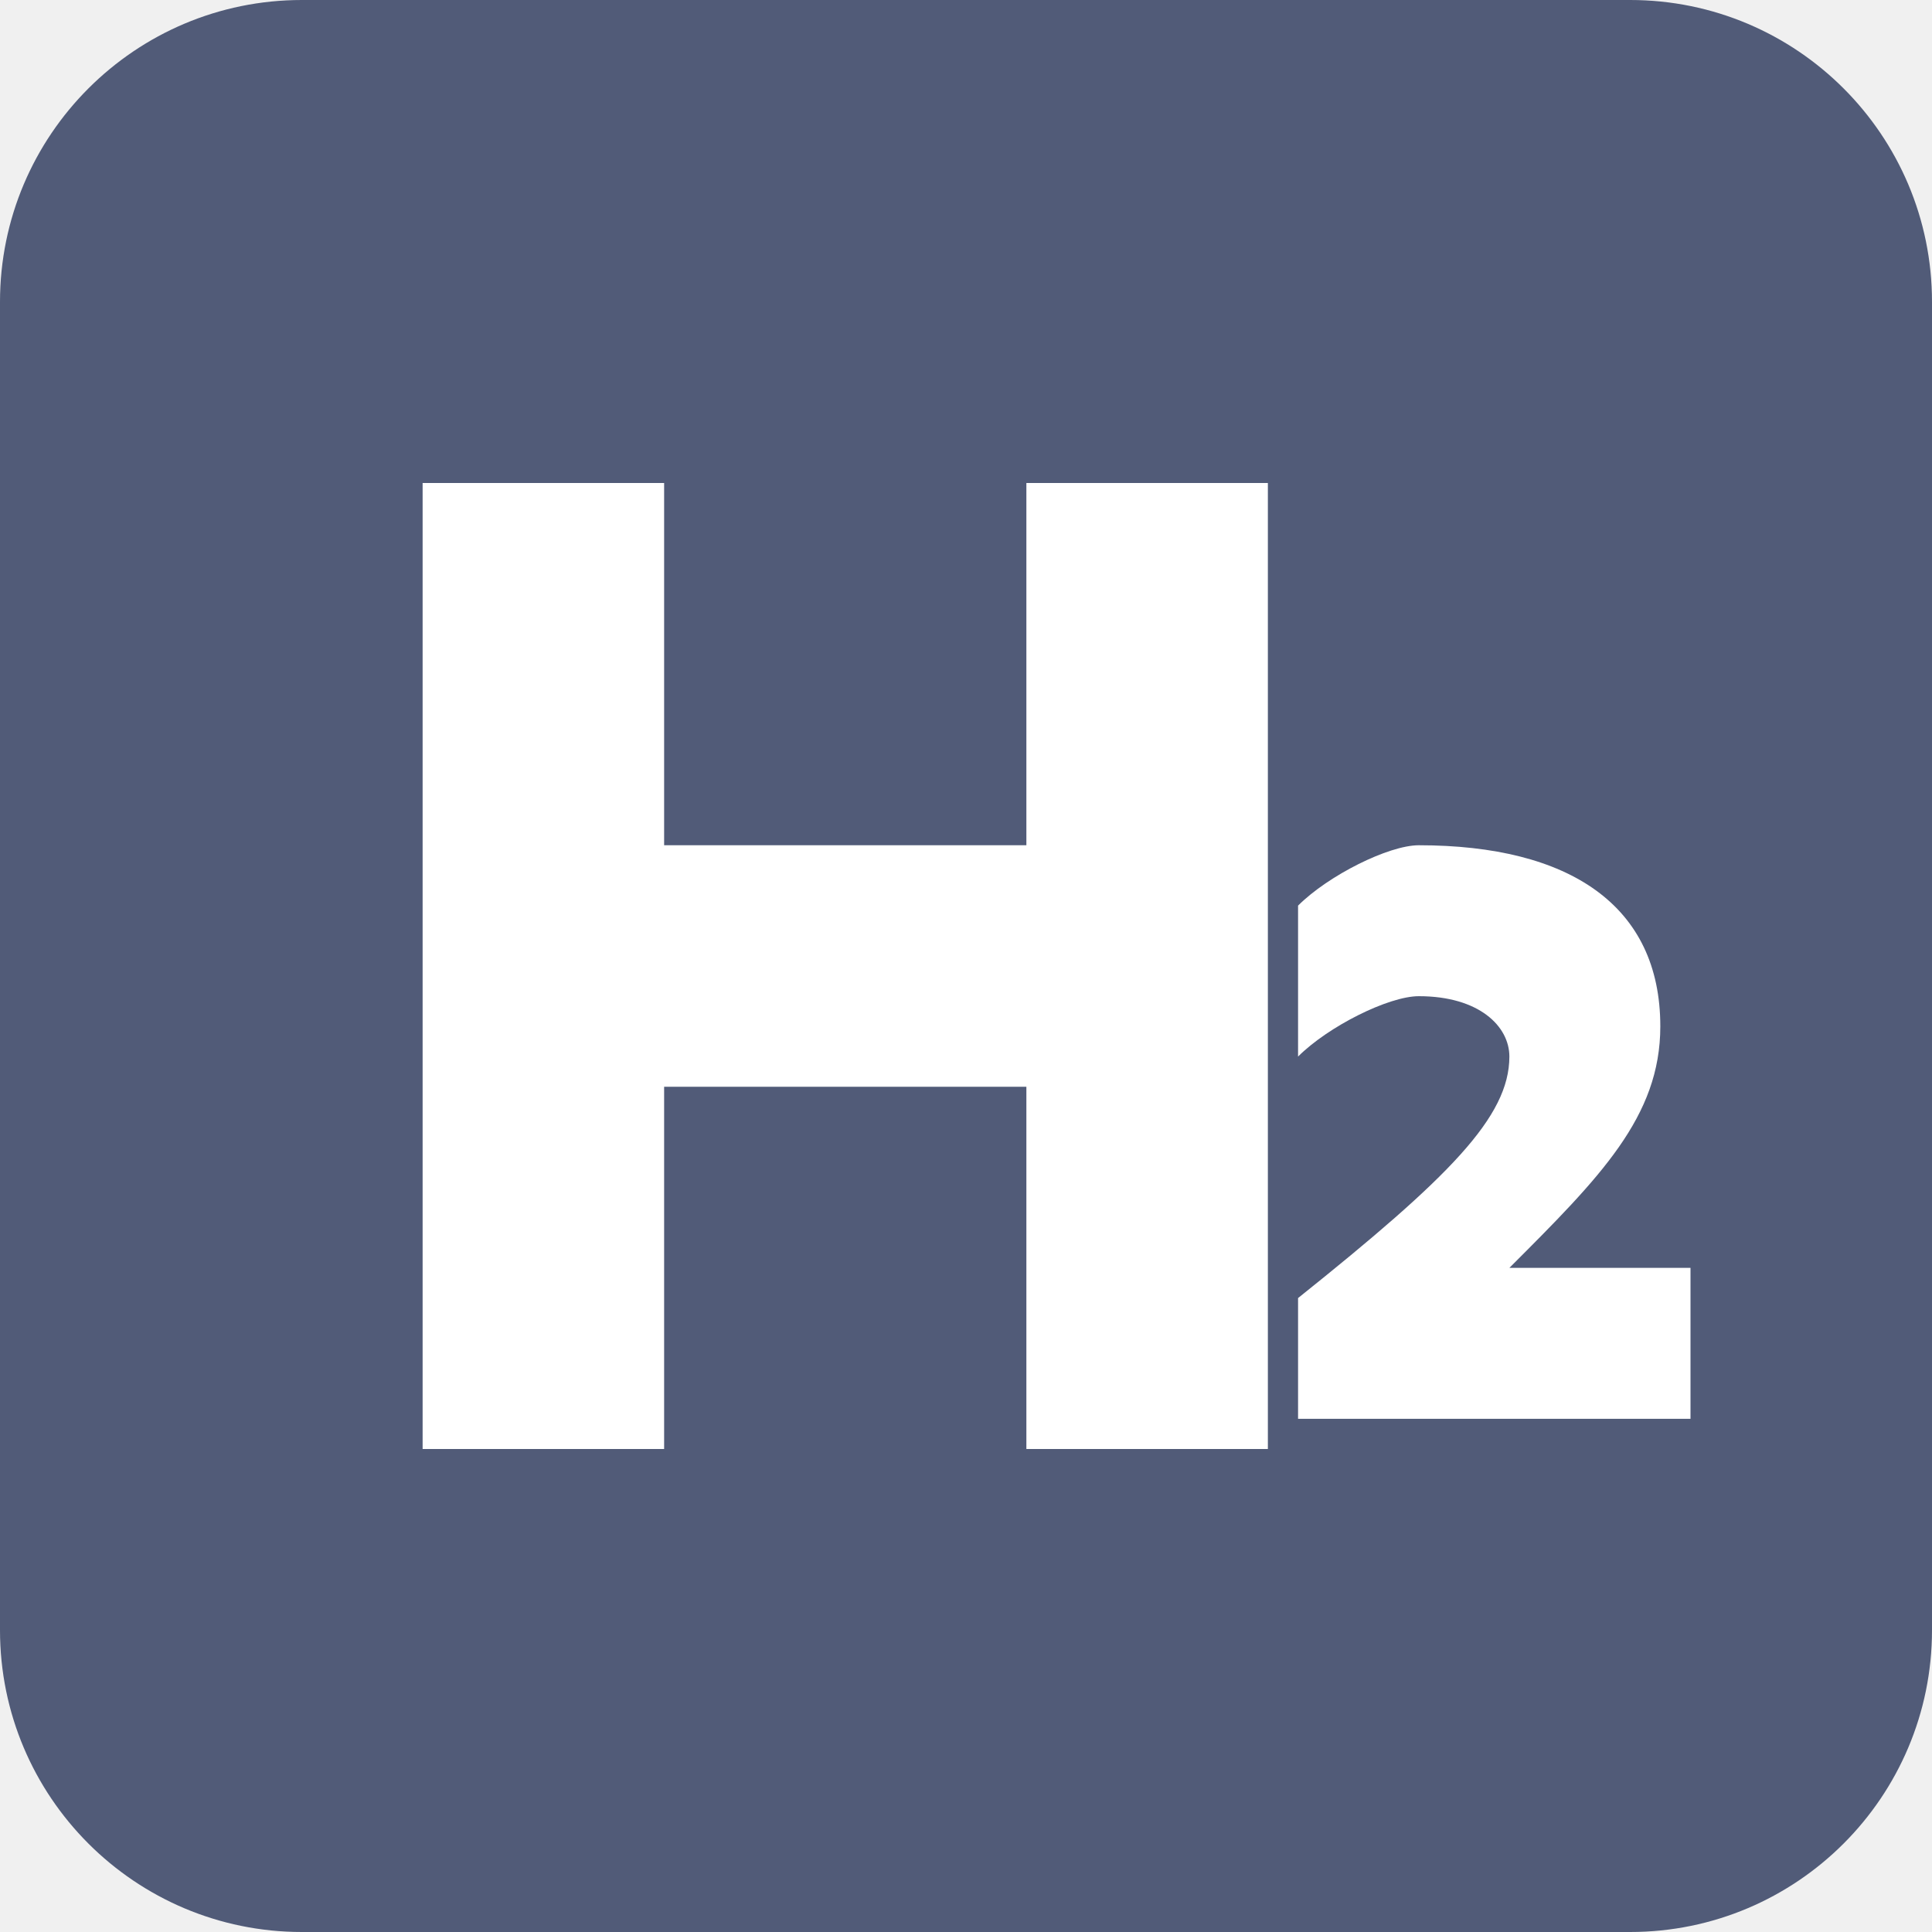
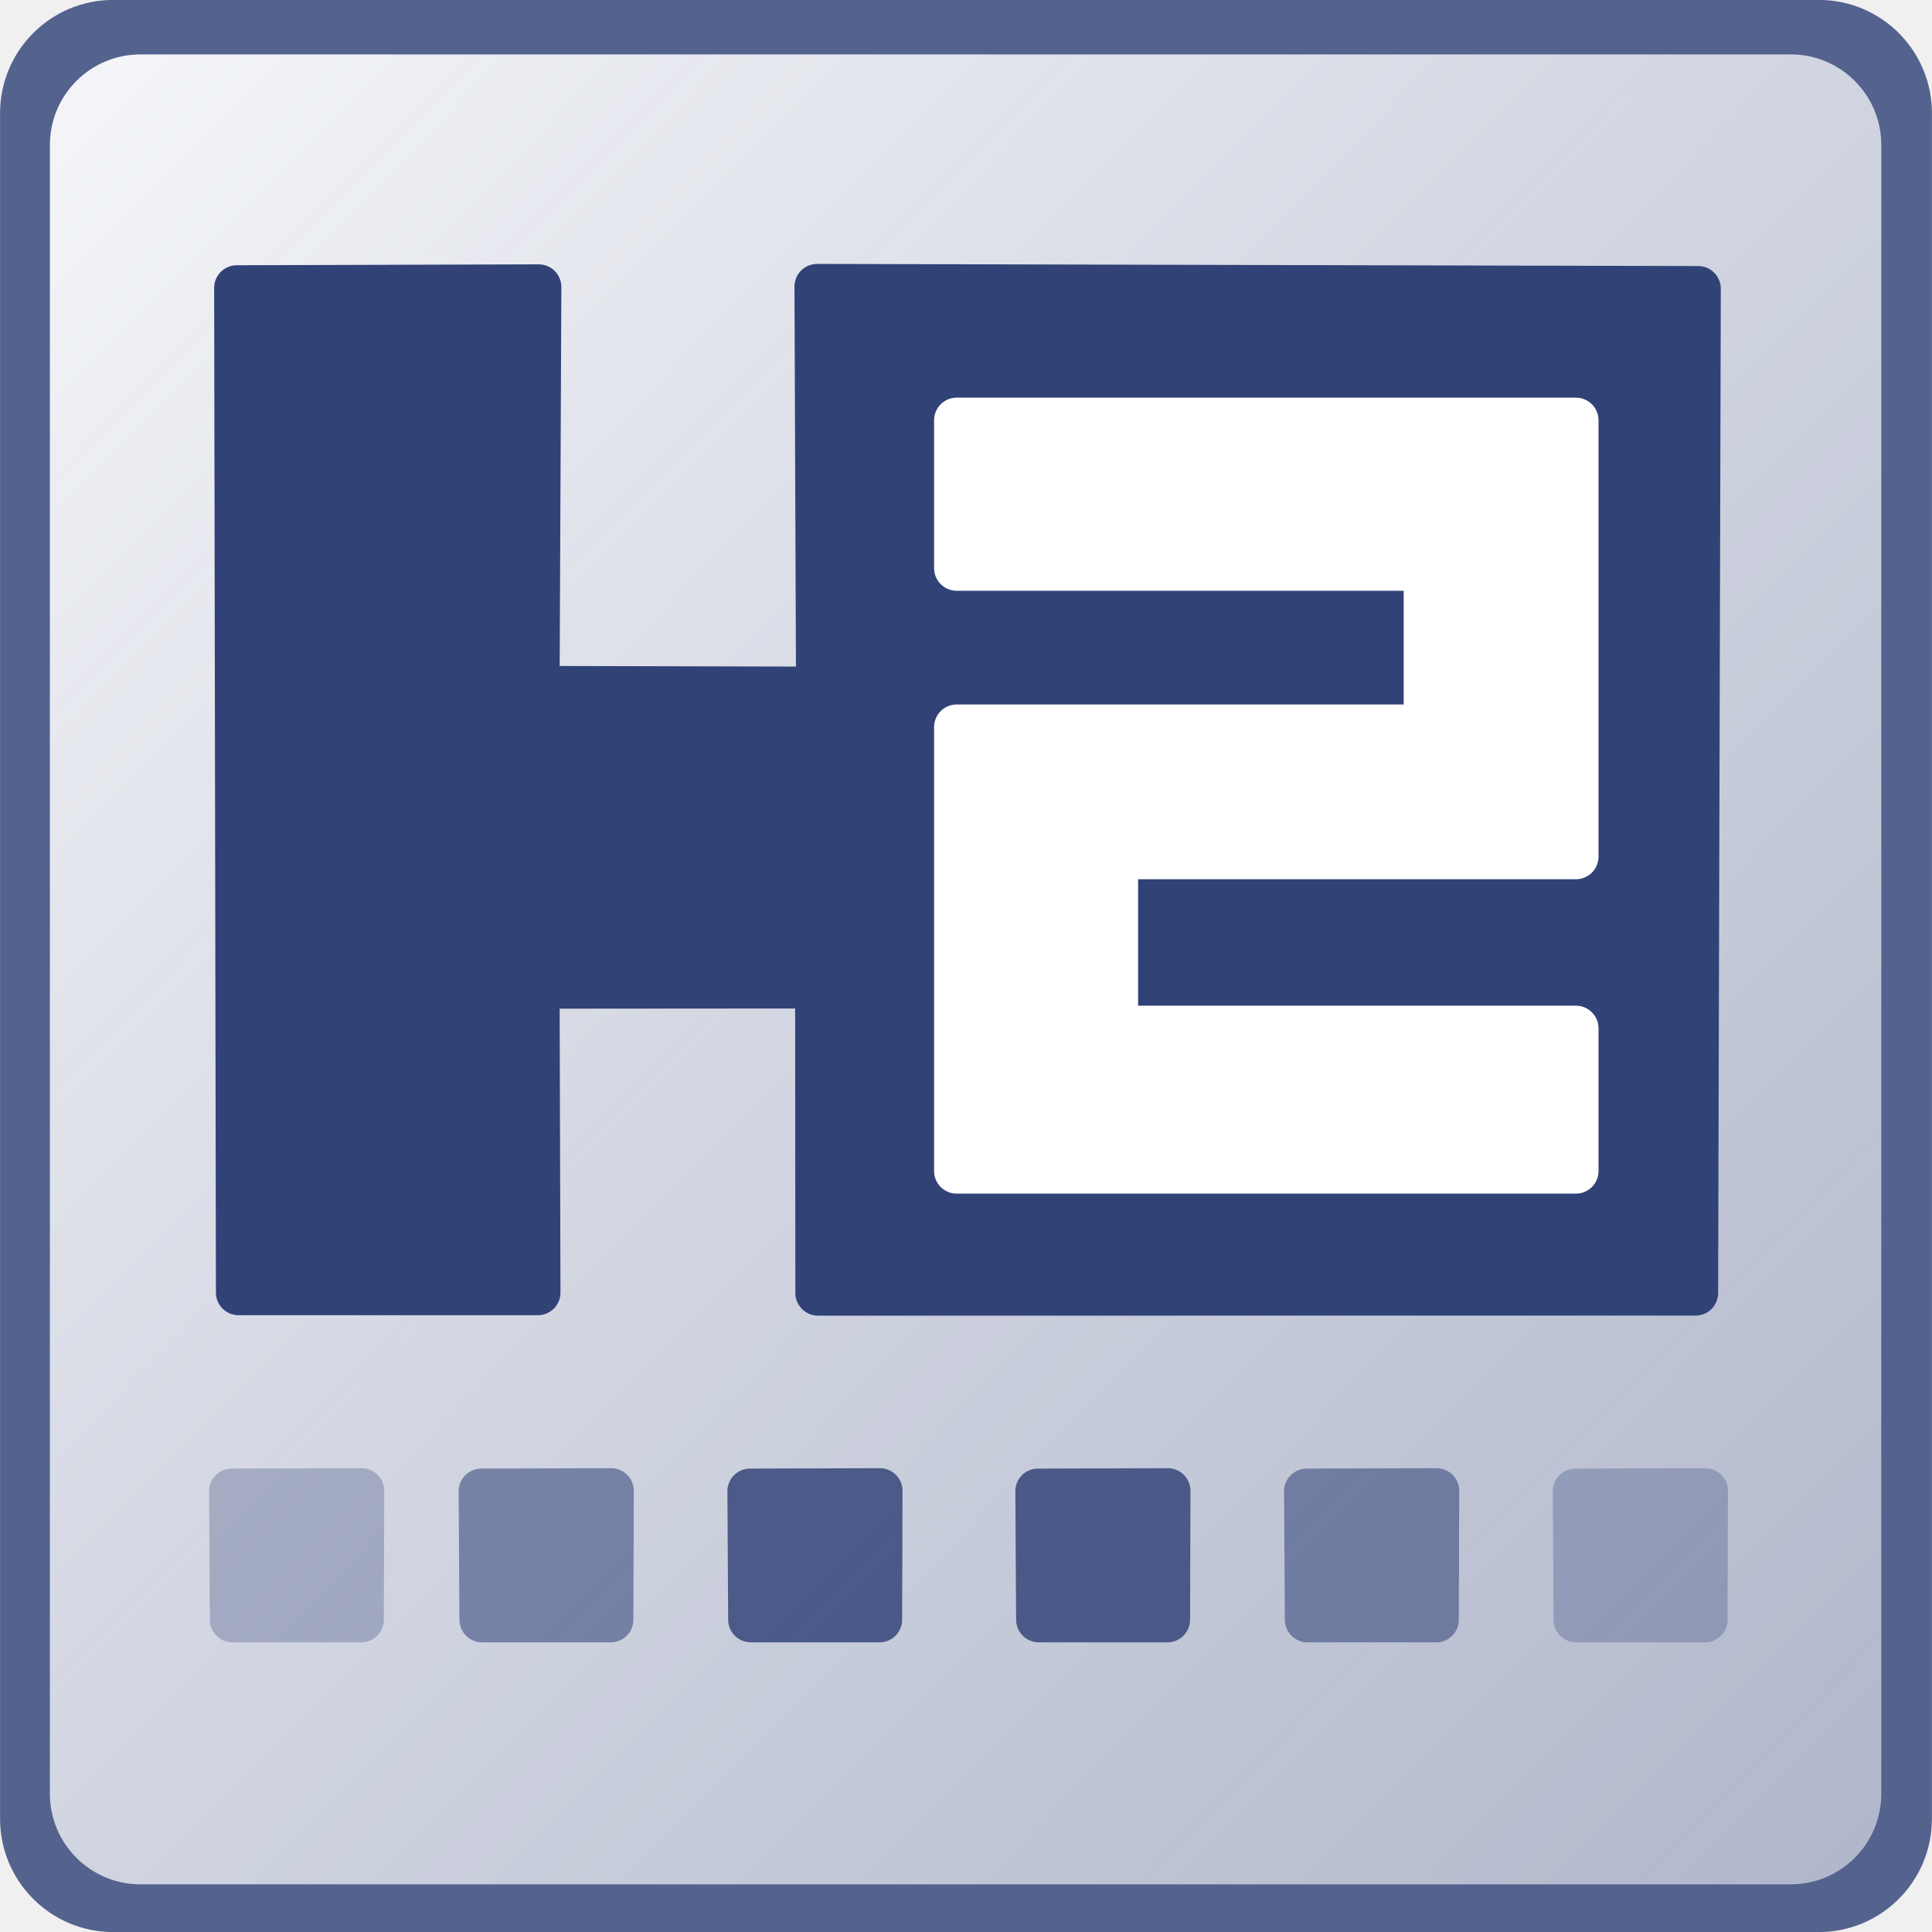
- <svg xmlns="http://www.w3.org/2000/svg" width="64" height="64" viewBox="0 0 64 64">
-   <rect width="64" height="64" rx="10" fill="#515b78" />
-   <path d="M14 16h8v12h12V16h8v32h-8V36H22v12h-8zM47 28c5 0 8 2 8 6 0 3-2 5-5 8h6v5H43v-4c5-4 7-6 7-8 0-1-1-2-3-2-1 0-3 1-4 2v-5c1-1 3-2 4-2z" fill="#fff" />
+ <svg xmlns="http://www.w3.org/2000/svg" xmlns:xlink="http://www.w3.org/1999/xlink" id="svg2" height="128px" width="128px">
+   <defs id="defs3">
+     <linearGradient id="linearGradient2355">
+       <stop id="stop2357" offset="0" style="stop-color:#f5f6f9;stop-opacity:1;" />
+       <stop id="stop2359" offset="1" style="stop-color:#dbdee7;stop-opacity:0.687;" />
+     </linearGradient>
+     <linearGradient gradientUnits="userSpaceOnUse" y2="183.603" x2="180.596" y1="8.318" x1="4.127" id="linearGradient2361" xlink:href="#linearGradient2355" />
+   </defs>
+   <g style="display:inline" id="layer2">
+     <g transform="matrix(0.687569,0,0,0.691659,0.468439,-2.148575)" id="g2351">
+       <rect style="text-align:start;text-decoration:none;opacity:1;color:#000000;fill:#54628e;fill-opacity:1;fill-rule:nonzero;stroke:#54628e;stroke-width:4.35;stroke-linecap:round;stroke-linejoin:round;marker:none;marker-start:none;marker-mid:none;marker-end:none;stroke-miterlimit:4;stroke-dasharray:none;stroke-dashoffset:0;stroke-opacity:1;visibility:visible;display:inline;overflow:visible;font-family:Bitstream Vera Sans" id="rect2204" width="181.801" height="180.726" x="1.5" y="5.274" rx="8.726" ry="8.675" />
+       <rect style="text-align:start;text-decoration:none;opacity:1;color:#000000;fill:url(#linearGradient2361);fill-opacity:1;fill-rule:nonzero;stroke:none;stroke-width:1pt;stroke-linecap:butt;stroke-linejoin:miter;marker:none;marker-start:none;marker-mid:none;marker-end:none;stroke-miterlimit:4;stroke-dasharray:none;stroke-dashoffset:0;stroke-opacity:1;visibility:visible;display:inline;overflow:visible" id="rect1442" width="176.469" height="175.285" x="4.127" y="8.318" rx="8.726" ry="8.675" />
+     </g>
+   </g>
+   <g style="display:inline" id="layer1">
+     <g id="g1313" transform="translate(-0.252159,0.252316)">
+       <path style="text-anchor:start;color:#000000;fill:#314277;fill-opacity:1;fill-rule:nonzero;stroke:#314277;stroke-width:3;stroke-linecap:round;stroke-linejoin:round;marker:none;marker-start:none;marker-mid:none;marker-end:none;stroke-miterlimit:4;stroke-dasharray:none;stroke-dashoffset:0;stroke-opacity:1;visibility:visible;display:inline;overflow:visible" d="M 15.94,18.82 L 35.944,18.761 L 35.826,45.368 L 54.491,45.413 L 54.388,18.733 L 112.76,18.874 L 112.583,85.411 L 54.447,85.413 L 54.432,65.061 L 35.826,65.075 L 35.885,85.384 L 16.058,85.384 L 15.94,18.82 z " id="rect1288" />
+       <path id="path1333" d="M 104.659,27.593 L 104.659,56.499 L 74.155,56.499 L 74.155,67.877 L 104.659,67.877 L 104.659,77.329 L 63.637,77.329 L 63.637,47.92 L 94.75,47.92 L 94.75,37.387 L 63.637,37.387 L 63.637,27.593 L 104.659,27.593 z " style="text-anchor:start;color:#000000;fill:#ffffff;fill-opacity:1;fill-rule:nonzero;stroke:#ffffff;stroke-width:3;stroke-linecap:round;stroke-linejoin:round;marker:none;marker-start:none;marker-mid:none;marker-end:none;stroke-miterlimit:4;stroke-dasharray:none;stroke-dashoffset:0;stroke-opacity:1;visibility:visible;display:inline;overflow:visible" />
+       <path id="path4055" d="M 15.606,98.545 L 24.208,98.519 L 24.183,107.057 L 15.657,107.057 L 15.606,98.545 z " style="text-anchor:start;opacity:0.304;color:#000000;fill:#314277;fill-opacity:1;fill-rule:nonzero;stroke:#314277;stroke-width:3;stroke-linecap:round;stroke-linejoin:round;marker:none;marker-start:none;marker-mid:none;marker-end:none;stroke-miterlimit:4;stroke-dasharray:none;stroke-dashoffset:0;stroke-opacity:1;visibility:visible;display:inline;overflow:visible" />
+       <path style="text-anchor:start;opacity:0.562;color:#000000;fill:#314277;fill-opacity:1;fill-rule:nonzero;stroke:#314277;stroke-width:3;stroke-linecap:round;stroke-linejoin:round;marker:none;marker-start:none;marker-mid:none;marker-end:none;stroke-miterlimit:4;stroke-dasharray:none;stroke-dashoffset:0;stroke-opacity:1;visibility:visible;display:inline;overflow:visible" d="M 32.139,98.545 L 40.742,98.519 L 40.716,107.057 L 32.19,107.057 L 32.139,98.545 z " id="path4057" />
+       <path id="path4059" d="M 49.944,98.545 L 58.547,98.519 L 58.521,107.057 L 49.995,107.057 L 49.944,98.545 z " style="text-anchor:start;opacity:0.829;color:#000000;fill:#314277;fill-opacity:1;fill-rule:nonzero;stroke:#314277;stroke-width:3;stroke-linecap:round;stroke-linejoin:round;marker:none;marker-start:none;marker-mid:none;marker-end:none;stroke-miterlimit:4;stroke-dasharray:none;stroke-dashoffset:0;stroke-opacity:1;visibility:visible;display:inline;overflow:visible" />
+       <path style="text-anchor:start;opacity:0.829;color:#000000;fill:#314277;fill-opacity:1;fill-rule:nonzero;stroke:#314277;stroke-width:3;stroke-linecap:round;stroke-linejoin:round;marker:none;marker-start:none;marker-mid:none;marker-end:none;stroke-miterlimit:4;stroke-dasharray:none;stroke-dashoffset:0;stroke-opacity:1;visibility:visible;display:inline;overflow:visible" d="M 69.021,98.545 L 77.623,98.519 L 77.598,107.057 L 69.072,107.057 L 69.021,98.545 z " id="path4061" />
+       <path id="path4063" d="M 86.826,98.545 L 95.428,98.519 L 95.403,107.057 L 86.877,107.057 L 86.826,98.545 z " style="text-anchor:start;opacity:0.562;color:#000000;fill:#314277;fill-opacity:1;fill-rule:nonzero;stroke:#314277;stroke-width:3;stroke-linecap:round;stroke-linejoin:round;marker:none;marker-start:none;marker-mid:none;marker-end:none;stroke-miterlimit:4;stroke-dasharray:none;stroke-dashoffset:0;stroke-opacity:1;visibility:visible;display:inline;overflow:visible" />
+       <path style="text-anchor:start;opacity:0.304;color:#000000;fill:#314277;fill-opacity:1;fill-rule:nonzero;stroke:#314277;stroke-width:3;stroke-linecap:round;stroke-linejoin:round;marker:none;marker-start:none;marker-mid:none;marker-end:none;stroke-miterlimit:4;stroke-dasharray:none;stroke-dashoffset:0;stroke-opacity:1;visibility:visible;display:inline;overflow:visible" d="M 104.631,98.545 L 113.233,98.519 L 113.208,107.057 L 104.681,107.057 L 104.631,98.545 z " id="path4065" />
+     </g>
+   </g>
</svg>
